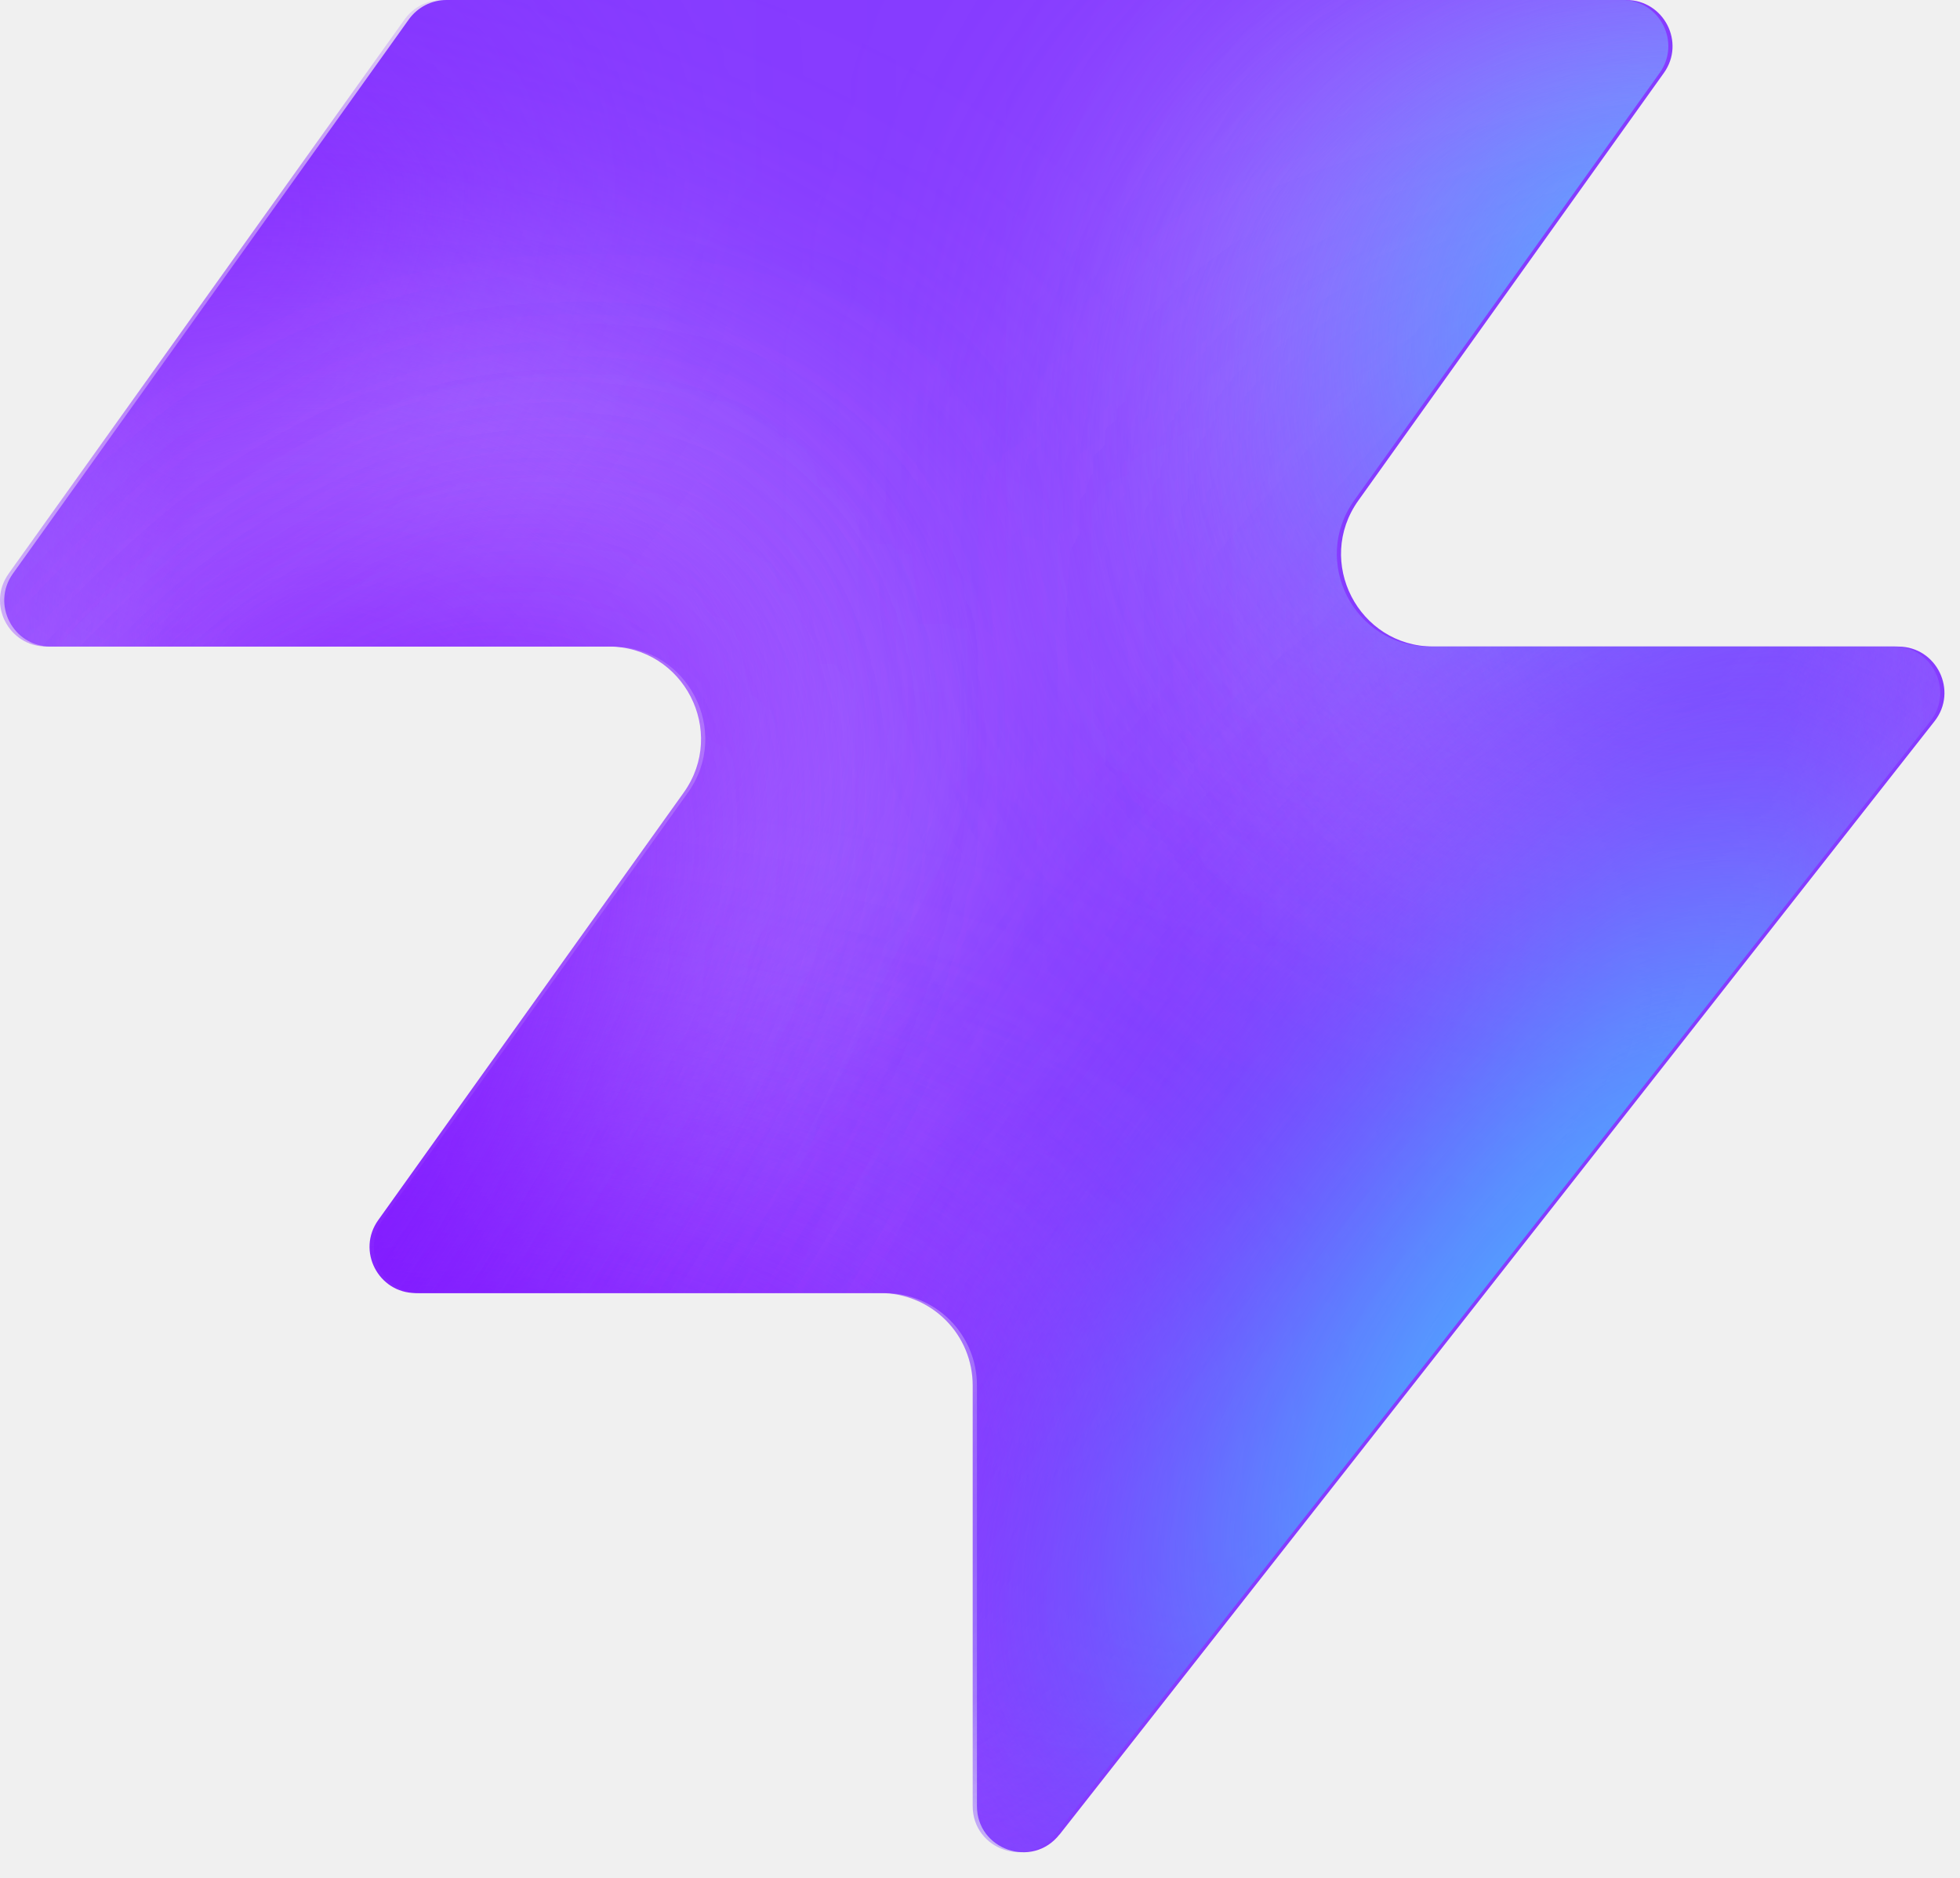
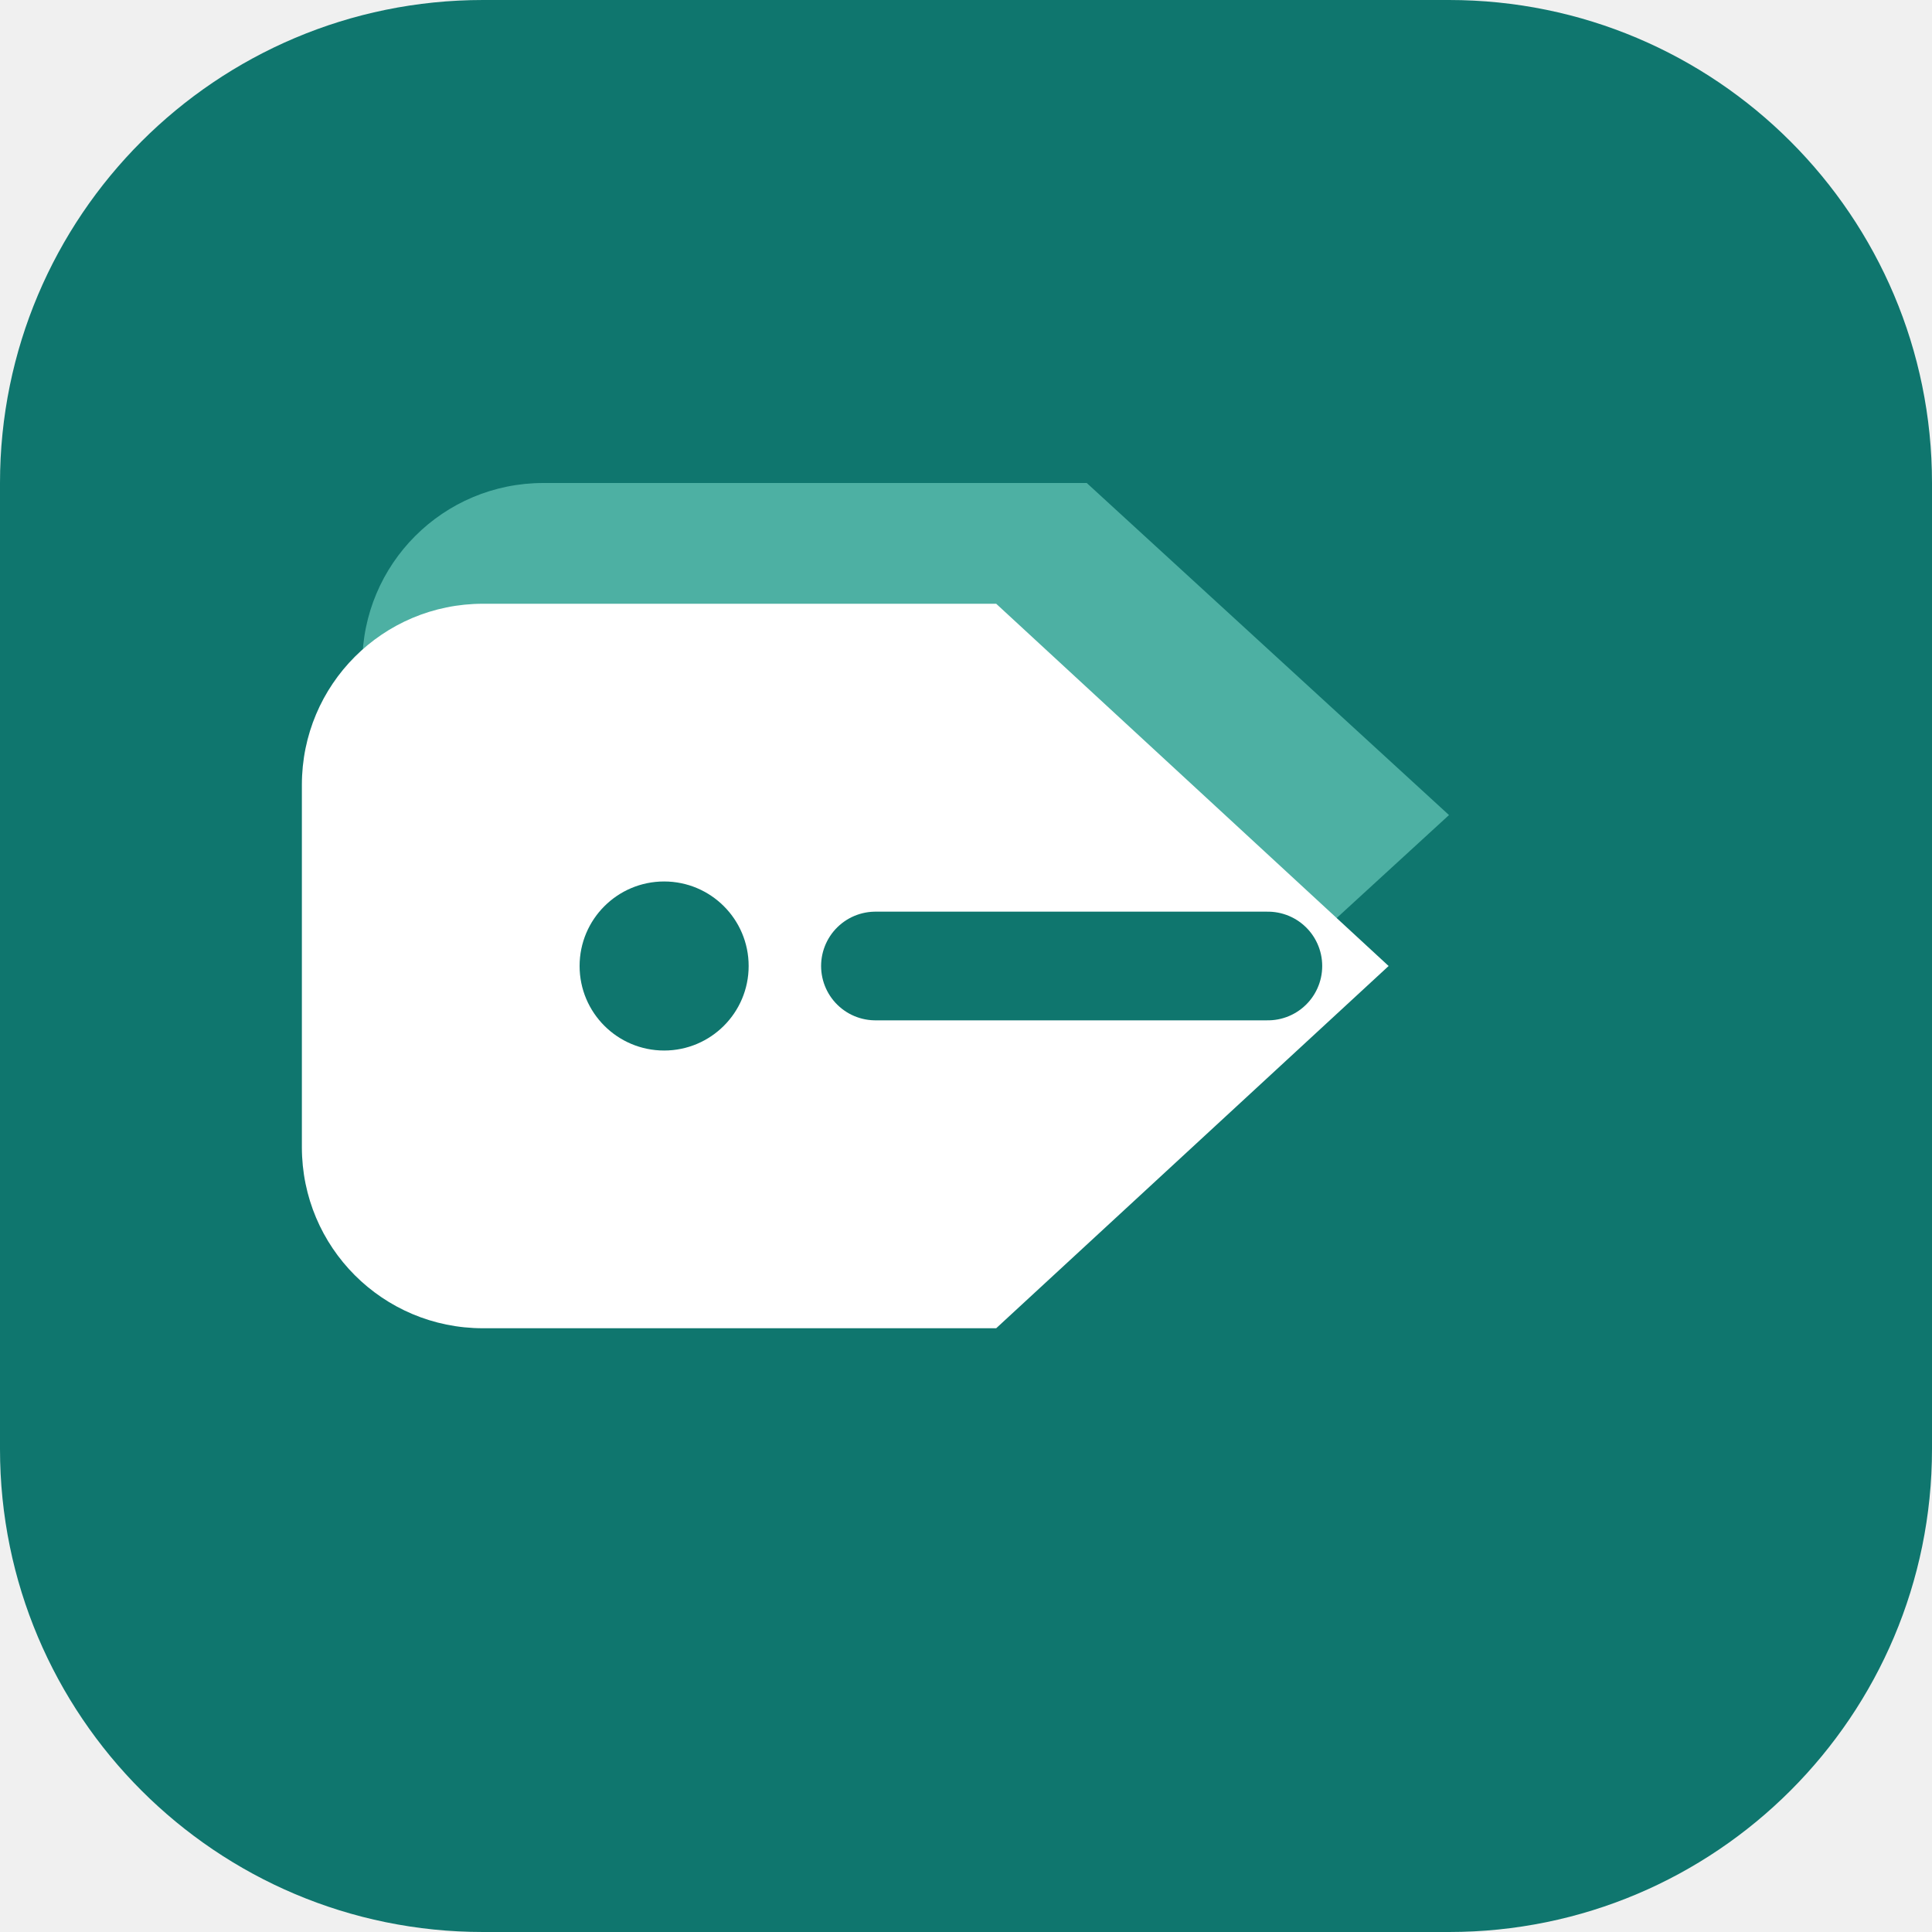
- <svg xmlns="http://www.w3.org/2000/svg" width="48" height="46" fill="none" viewBox="0 0 48 46">
-   <path fill="#863bff" d="M25.946 44.938c-.664.845-2.021.375-2.021-.698V33.937a2.26 2.26 0 0 0-2.262-2.262H10.287c-.92 0-1.456-1.04-.92-1.788l7.48-10.471c1.07-1.497 0-3.578-1.842-3.578H1.237c-.92 0-1.456-1.04-.92-1.788L10.013.474c.214-.297.556-.474.92-.474h28.894c.92 0 1.456 1.04.92 1.788l-7.48 10.471c-1.07 1.498 0 3.579 1.842 3.579h11.377c.943 0 1.473 1.088.89 1.83L25.947 44.94z" style="fill:#863bff;fill:color(display-p3 .525 .23 1);fill-opacity:1" />
-   <mask id="a" width="48" height="46" x="0" y="0" maskUnits="userSpaceOnUse" style="mask-type:alpha">
-     <path fill="#000" d="M25.842 44.938c-.664.844-2.021.375-2.021-.698V33.937a2.26 2.26 0 0 0-2.262-2.262H10.183c-.92 0-1.456-1.04-.92-1.788l7.48-10.471c1.07-1.498 0-3.579-1.842-3.579H1.133c-.92 0-1.456-1.04-.92-1.787L9.91.473c.214-.297.556-.474.92-.474h28.894c.92 0 1.456 1.04.92 1.788l-7.48 10.471c-1.07 1.498 0 3.578 1.842 3.578h11.377c.943 0 1.473 1.088.89 1.832L25.843 44.94z" style="fill:#000;fill-opacity:1" />
-   </mask>
-   <g mask="url(#a)">
-     <g filter="url(#b)">
-       <ellipse cx="5.508" cy="14.704" fill="#ede6ff" rx="5.508" ry="14.704" style="fill:#ede6ff;fill:color(display-p3 .927 .903 1);fill-opacity:1" transform="matrix(.00324 1 1 -.00324 -4.47 31.516)" />
-     </g>
-     <g filter="url(#c)">
-       <ellipse cx="10.399" cy="29.851" fill="#ede6ff" rx="10.399" ry="29.851" style="fill:#ede6ff;fill:color(display-p3 .927 .903 1);fill-opacity:1" transform="matrix(.00324 1 1 -.00324 -39.328 7.883)" />
-     </g>
-     <g filter="url(#d)">
-       <ellipse cx="5.508" cy="30.487" fill="#7e14ff" rx="5.508" ry="30.487" style="fill:#7e14ff;fill:color(display-p3 .492 .077 1);fill-opacity:1" transform="rotate(89.814 -25.913 -14.639)scale(1 -1)" />
-     </g>
-     <g filter="url(#e)">
-       <ellipse cx="5.508" cy="30.599" fill="#7e14ff" rx="5.508" ry="30.599" style="fill:#7e14ff;fill:color(display-p3 .492 .077 1);fill-opacity:1" transform="rotate(89.814 -32.644 -3.334)scale(1 -1)" />
-     </g>
-     <g filter="url(#f)">
-       <ellipse cx="5.508" cy="30.599" fill="#7e14ff" rx="5.508" ry="30.599" style="fill:#7e14ff;fill:color(display-p3 .492 .077 1);fill-opacity:1" transform="matrix(.00324 1 1 -.00324 -34.34 30.47)" />
-     </g>
-     <g filter="url(#g)">
-       <ellipse cx="14.072" cy="22.078" fill="#ede6ff" rx="14.072" ry="22.078" style="fill:#ede6ff;fill:color(display-p3 .927 .903 1);fill-opacity:1" transform="rotate(93.35 24.506 48.493)scale(-1 1)" />
-     </g>
-     <g filter="url(#h)">
-       <ellipse cx="3.47" cy="21.501" fill="#7e14ff" rx="3.47" ry="21.501" style="fill:#7e14ff;fill:color(display-p3 .492 .077 1);fill-opacity:1" transform="rotate(89.009 28.708 47.59)scale(-1 1)" />
-     </g>
-     <g filter="url(#i)">
-       <ellipse cx="3.47" cy="21.501" fill="#7e14ff" rx="3.47" ry="21.501" style="fill:#7e14ff;fill:color(display-p3 .492 .077 1);fill-opacity:1" transform="rotate(89.009 28.708 47.59)scale(-1 1)" />
-     </g>
-     <g filter="url(#j)">
-       <ellipse cx=".387" cy="8.972" fill="#7e14ff" rx="4.407" ry="29.108" style="fill:#7e14ff;fill:color(display-p3 .492 .077 1);fill-opacity:1" transform="rotate(39.51 .387 8.972)" />
-     </g>
-     <g filter="url(#k)">
-       <ellipse cx="47.523" cy="-6.092" fill="#7e14ff" rx="4.407" ry="29.108" style="fill:#7e14ff;fill:color(display-p3 .492 .077 1);fill-opacity:1" transform="rotate(37.892 47.523 -6.092)" />
-     </g>
-     <g filter="url(#l)">
-       <ellipse cx="41.412" cy="6.333" fill="#47bfff" rx="5.971" ry="9.665" style="fill:#47bfff;fill:color(display-p3 .28 .748 1);fill-opacity:1" transform="rotate(37.892 41.412 6.333)" />
-     </g>
-     <g filter="url(#m)">
-       <ellipse cx="-1.879" cy="38.332" fill="#7e14ff" rx="4.407" ry="29.108" style="fill:#7e14ff;fill:color(display-p3 .492 .077 1);fill-opacity:1" transform="rotate(37.892 -1.88 38.332)" />
-     </g>
-     <g filter="url(#n)">
-       <ellipse cx="-1.879" cy="38.332" fill="#7e14ff" rx="4.407" ry="29.108" style="fill:#7e14ff;fill:color(display-p3 .492 .077 1);fill-opacity:1" transform="rotate(37.892 -1.88 38.332)" />
-     </g>
-     <g filter="url(#o)">
-       <ellipse cx="35.651" cy="29.907" fill="#7e14ff" rx="4.407" ry="29.108" style="fill:#7e14ff;fill:color(display-p3 .492 .077 1);fill-opacity:1" transform="rotate(37.892 35.651 29.907)" />
-     </g>
-     <g filter="url(#p)">
-       <ellipse cx="38.418" cy="32.4" fill="#47bfff" rx="5.971" ry="15.297" style="fill:#47bfff;fill:color(display-p3 .28 .748 1);fill-opacity:1" transform="rotate(37.892 38.418 32.4)" />
-     </g>
-   </g>
-   <defs>
-     <filter id="b" width="60.045" height="41.654" x="-19.77" y="16.149" color-interpolation-filters="sRGB" filterUnits="userSpaceOnUse">
-       <feFlood flood-opacity="0" result="BackgroundImageFix" />
-       <feBlend in="SourceGraphic" in2="BackgroundImageFix" result="shape" />
-       <feGaussianBlur result="effect1_foregroundBlur_2002_17158" stdDeviation="7.659" />
-     </filter>
-     <filter id="c" width="90.34" height="51.437" x="-54.613" y="-7.533" color-interpolation-filters="sRGB" filterUnits="userSpaceOnUse">
-       <feFlood flood-opacity="0" result="BackgroundImageFix" />
-       <feBlend in="SourceGraphic" in2="BackgroundImageFix" result="shape" />
-       <feGaussianBlur result="effect1_foregroundBlur_2002_17158" stdDeviation="7.659" />
-     </filter>
-     <filter id="d" width="79.355" height="29.4" x="-49.64" y="2.03" color-interpolation-filters="sRGB" filterUnits="userSpaceOnUse">
-       <feFlood flood-opacity="0" result="BackgroundImageFix" />
-       <feBlend in="SourceGraphic" in2="BackgroundImageFix" result="shape" />
-       <feGaussianBlur result="effect1_foregroundBlur_2002_17158" stdDeviation="4.596" />
-     </filter>
-     <filter id="e" width="79.579" height="29.4" x="-45.045" y="20.029" color-interpolation-filters="sRGB" filterUnits="userSpaceOnUse">
-       <feFlood flood-opacity="0" result="BackgroundImageFix" />
-       <feBlend in="SourceGraphic" in2="BackgroundImageFix" result="shape" />
-       <feGaussianBlur result="effect1_foregroundBlur_2002_17158" stdDeviation="4.596" />
-     </filter>
-     <filter id="f" width="79.579" height="29.4" x="-43.513" y="21.178" color-interpolation-filters="sRGB" filterUnits="userSpaceOnUse">
-       <feFlood flood-opacity="0" result="BackgroundImageFix" />
-       <feBlend in="SourceGraphic" in2="BackgroundImageFix" result="shape" />
-       <feGaussianBlur result="effect1_foregroundBlur_2002_17158" stdDeviation="4.596" />
-     </filter>
-     <filter id="g" width="74.749" height="58.852" x="15.756" y="-17.901" color-interpolation-filters="sRGB" filterUnits="userSpaceOnUse">
-       <feFlood flood-opacity="0" result="BackgroundImageFix" />
-       <feBlend in="SourceGraphic" in2="BackgroundImageFix" result="shape" />
-       <feGaussianBlur result="effect1_foregroundBlur_2002_17158" stdDeviation="7.659" />
-     </filter>
-     <filter id="h" width="61.377" height="25.362" x="23.548" y="2.284" color-interpolation-filters="sRGB" filterUnits="userSpaceOnUse">
-       <feFlood flood-opacity="0" result="BackgroundImageFix" />
-       <feBlend in="SourceGraphic" in2="BackgroundImageFix" result="shape" />
-       <feGaussianBlur result="effect1_foregroundBlur_2002_17158" stdDeviation="4.596" />
-     </filter>
-     <filter id="i" width="61.377" height="25.362" x="23.548" y="2.284" color-interpolation-filters="sRGB" filterUnits="userSpaceOnUse">
-       <feFlood flood-opacity="0" result="BackgroundImageFix" />
-       <feBlend in="SourceGraphic" in2="BackgroundImageFix" result="shape" />
-       <feGaussianBlur result="effect1_foregroundBlur_2002_17158" stdDeviation="4.596" />
-     </filter>
-     <filter id="j" width="56.045" height="63.649" x="-27.636" y="-22.853" color-interpolation-filters="sRGB" filterUnits="userSpaceOnUse">
-       <feFlood flood-opacity="0" result="BackgroundImageFix" />
-       <feBlend in="SourceGraphic" in2="BackgroundImageFix" result="shape" />
-       <feGaussianBlur result="effect1_foregroundBlur_2002_17158" stdDeviation="4.596" />
-     </filter>
-     <filter id="k" width="54.814" height="64.646" x="20.116" y="-38.415" color-interpolation-filters="sRGB" filterUnits="userSpaceOnUse">
-       <feFlood flood-opacity="0" result="BackgroundImageFix" />
-       <feBlend in="SourceGraphic" in2="BackgroundImageFix" result="shape" />
-       <feGaussianBlur result="effect1_foregroundBlur_2002_17158" stdDeviation="4.596" />
-     </filter>
-     <filter id="l" width="33.541" height="35.313" x="24.641" y="-11.323" color-interpolation-filters="sRGB" filterUnits="userSpaceOnUse">
-       <feFlood flood-opacity="0" result="BackgroundImageFix" />
-       <feBlend in="SourceGraphic" in2="BackgroundImageFix" result="shape" />
-       <feGaussianBlur result="effect1_foregroundBlur_2002_17158" stdDeviation="4.596" />
-     </filter>
-     <filter id="m" width="54.814" height="64.646" x="-29.286" y="6.009" color-interpolation-filters="sRGB" filterUnits="userSpaceOnUse">
-       <feFlood flood-opacity="0" result="BackgroundImageFix" />
-       <feBlend in="SourceGraphic" in2="BackgroundImageFix" result="shape" />
-       <feGaussianBlur result="effect1_foregroundBlur_2002_17158" stdDeviation="4.596" />
-     </filter>
-     <filter id="n" width="54.814" height="64.646" x="-29.286" y="6.009" color-interpolation-filters="sRGB" filterUnits="userSpaceOnUse">
-       <feFlood flood-opacity="0" result="BackgroundImageFix" />
-       <feBlend in="SourceGraphic" in2="BackgroundImageFix" result="shape" />
-       <feGaussianBlur result="effect1_foregroundBlur_2002_17158" stdDeviation="4.596" />
-     </filter>
-     <filter id="o" width="54.814" height="64.646" x="8.244" y="-2.416" color-interpolation-filters="sRGB" filterUnits="userSpaceOnUse">
-       <feFlood flood-opacity="0" result="BackgroundImageFix" />
-       <feBlend in="SourceGraphic" in2="BackgroundImageFix" result="shape" />
-       <feGaussianBlur result="effect1_foregroundBlur_2002_17158" stdDeviation="4.596" />
-     </filter>
-     <filter id="p" width="39.409" height="43.623" x="18.713" y="10.588" color-interpolation-filters="sRGB" filterUnits="userSpaceOnUse">
-       <feFlood flood-opacity="0" result="BackgroundImageFix" />
-       <feBlend in="SourceGraphic" in2="BackgroundImageFix" result="shape" />
-       <feGaussianBlur result="effect1_foregroundBlur_2002_17158" stdDeviation="4.596" />
-     </filter>
-   </defs>
+ <svg xmlns="http://www.w3.org/2000/svg" viewBox="0 0 32 32" fill="none">
+   <rect width="32" height="32" rx="8" fill="#0f766e" />
+   <path d="M6 11c0-1.66 1.34-3 3-3h9l6 5.5-6 5.5H9c-1.66 0-3-1.34-3-3V11Z" fill="#99f6e4" opacity=".45" />
+   <path d="M5 13c0-1.66 1.34-3 3-3h8.5L23 16l-6.5 6H8c-1.66 0-3-1.34-3-3v-6Z" fill="#fff" />
+   <circle cx="11" cy="16" r="1.4" fill="#0f766e" />
+   <path d="M14.5 16H21" stroke="#0f766e" stroke-width="1.8" stroke-linecap="round" />
</svg>
